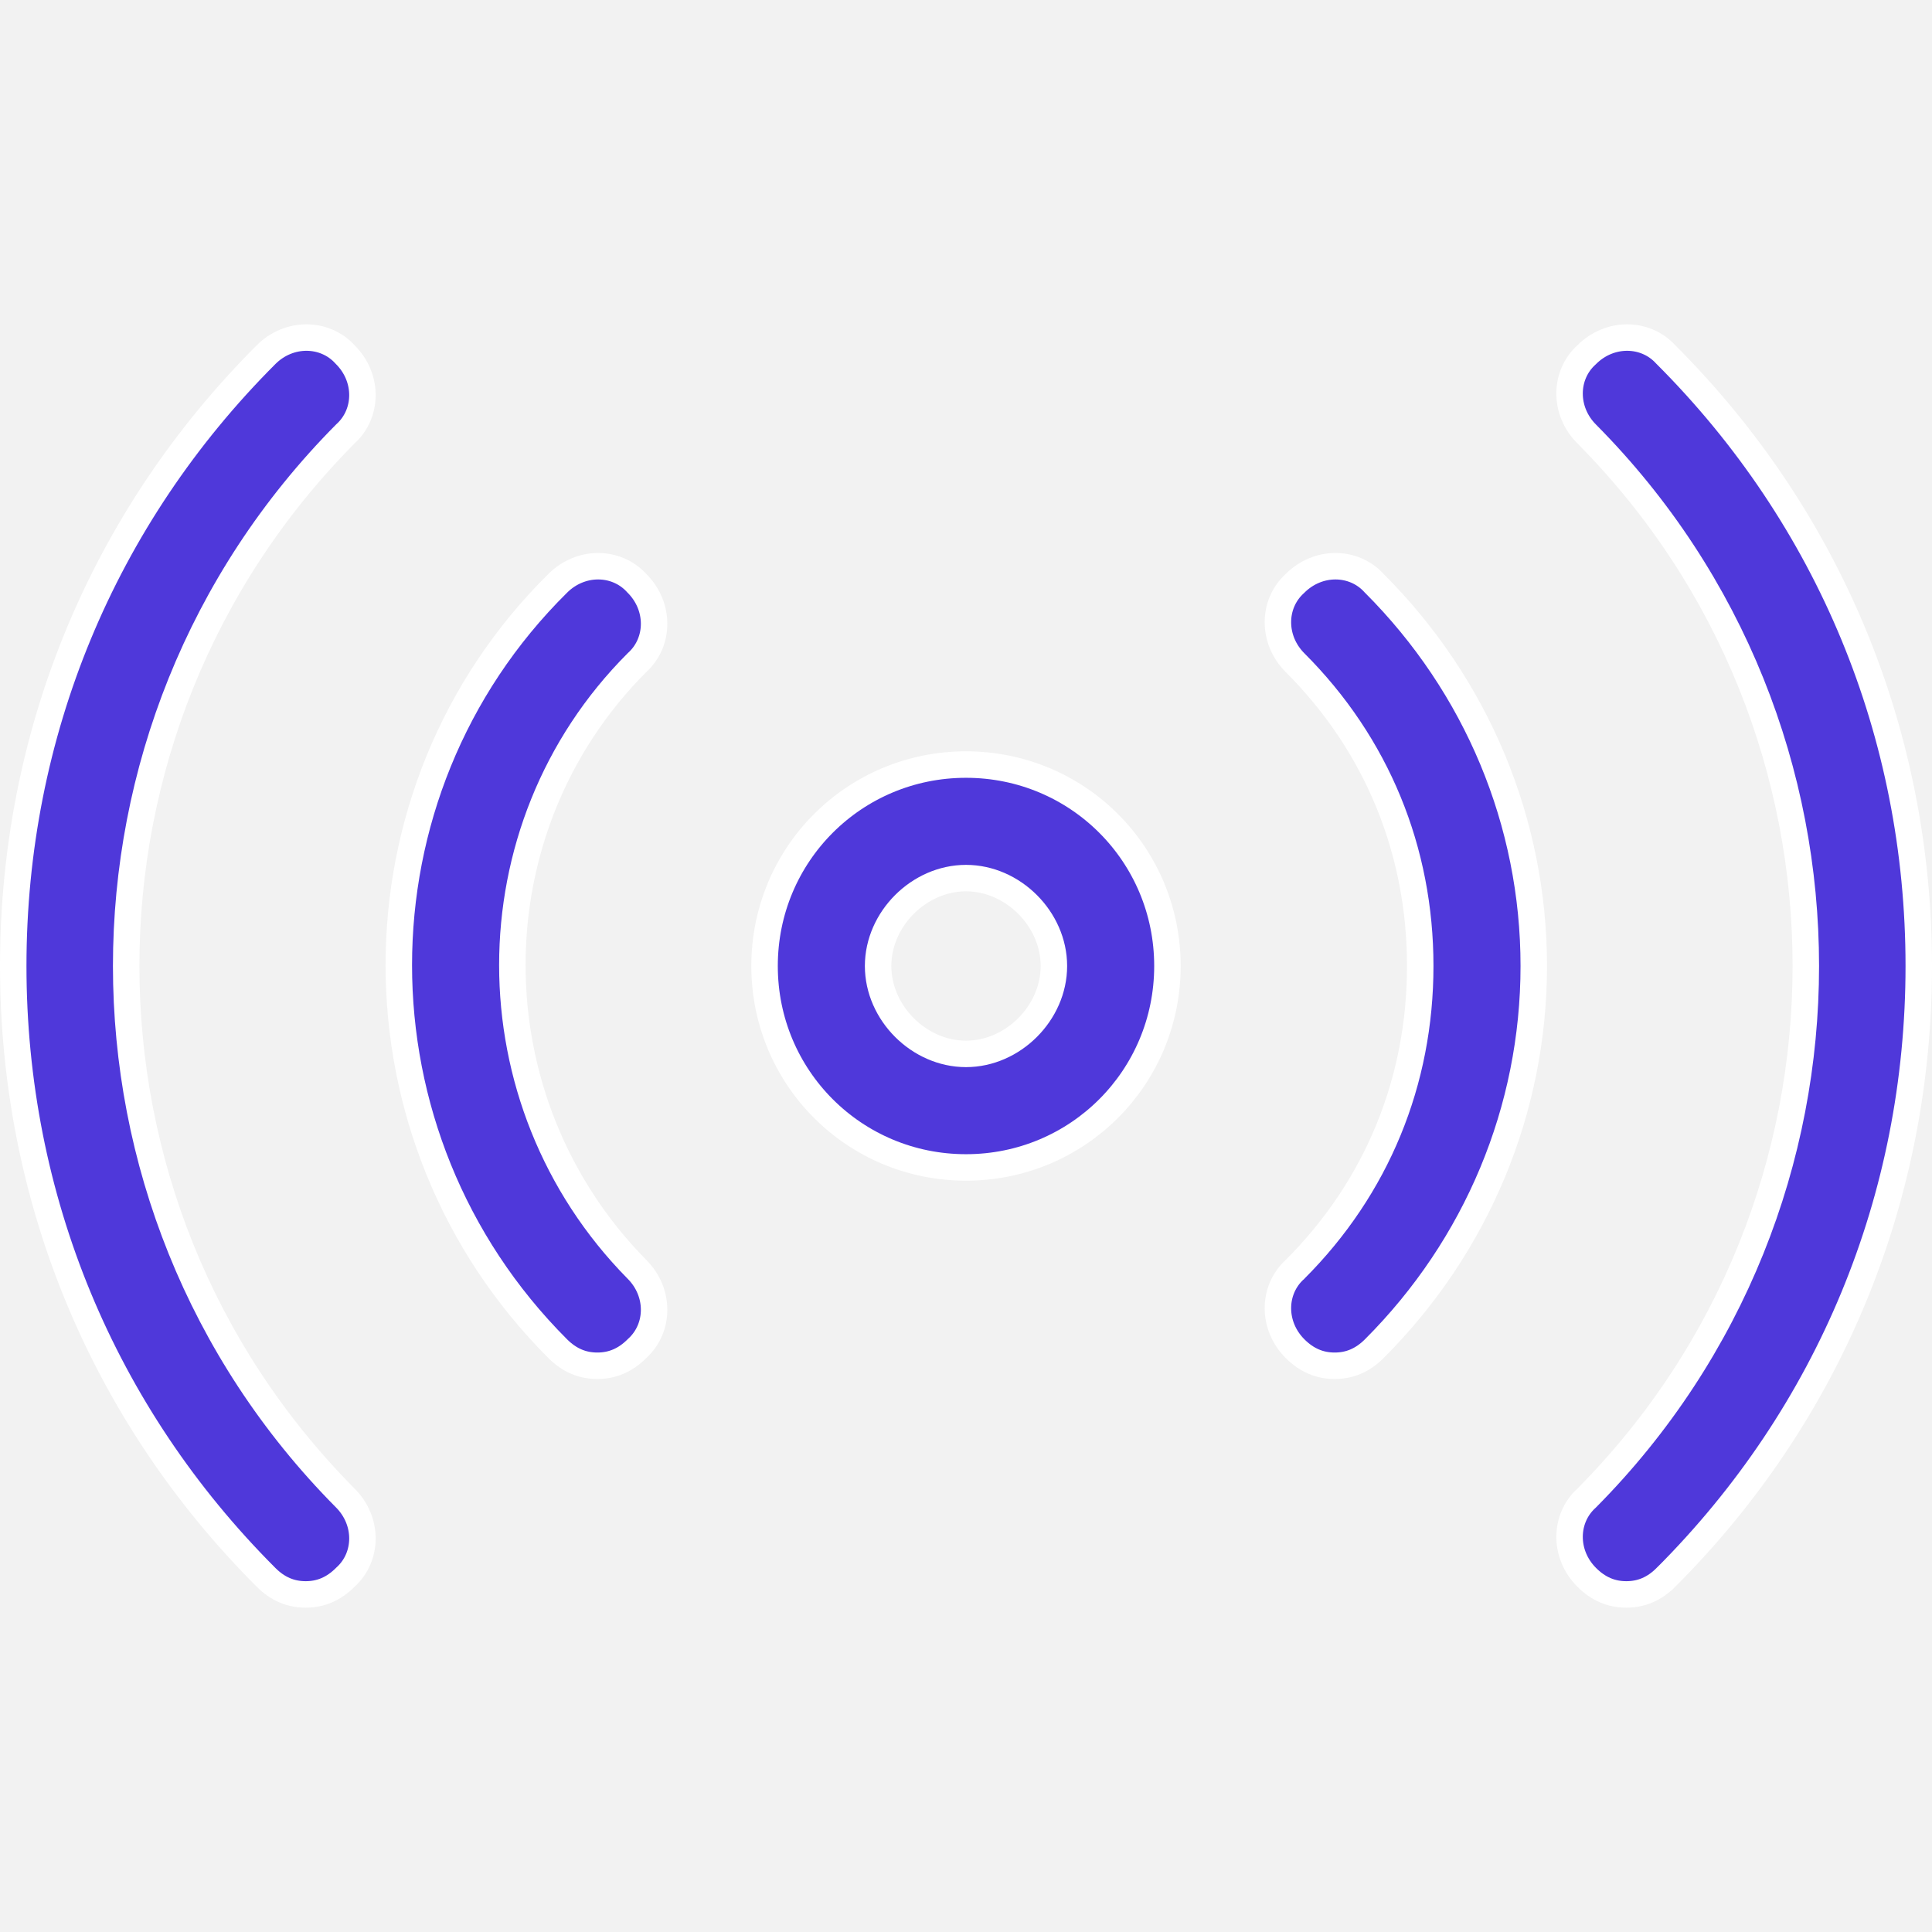
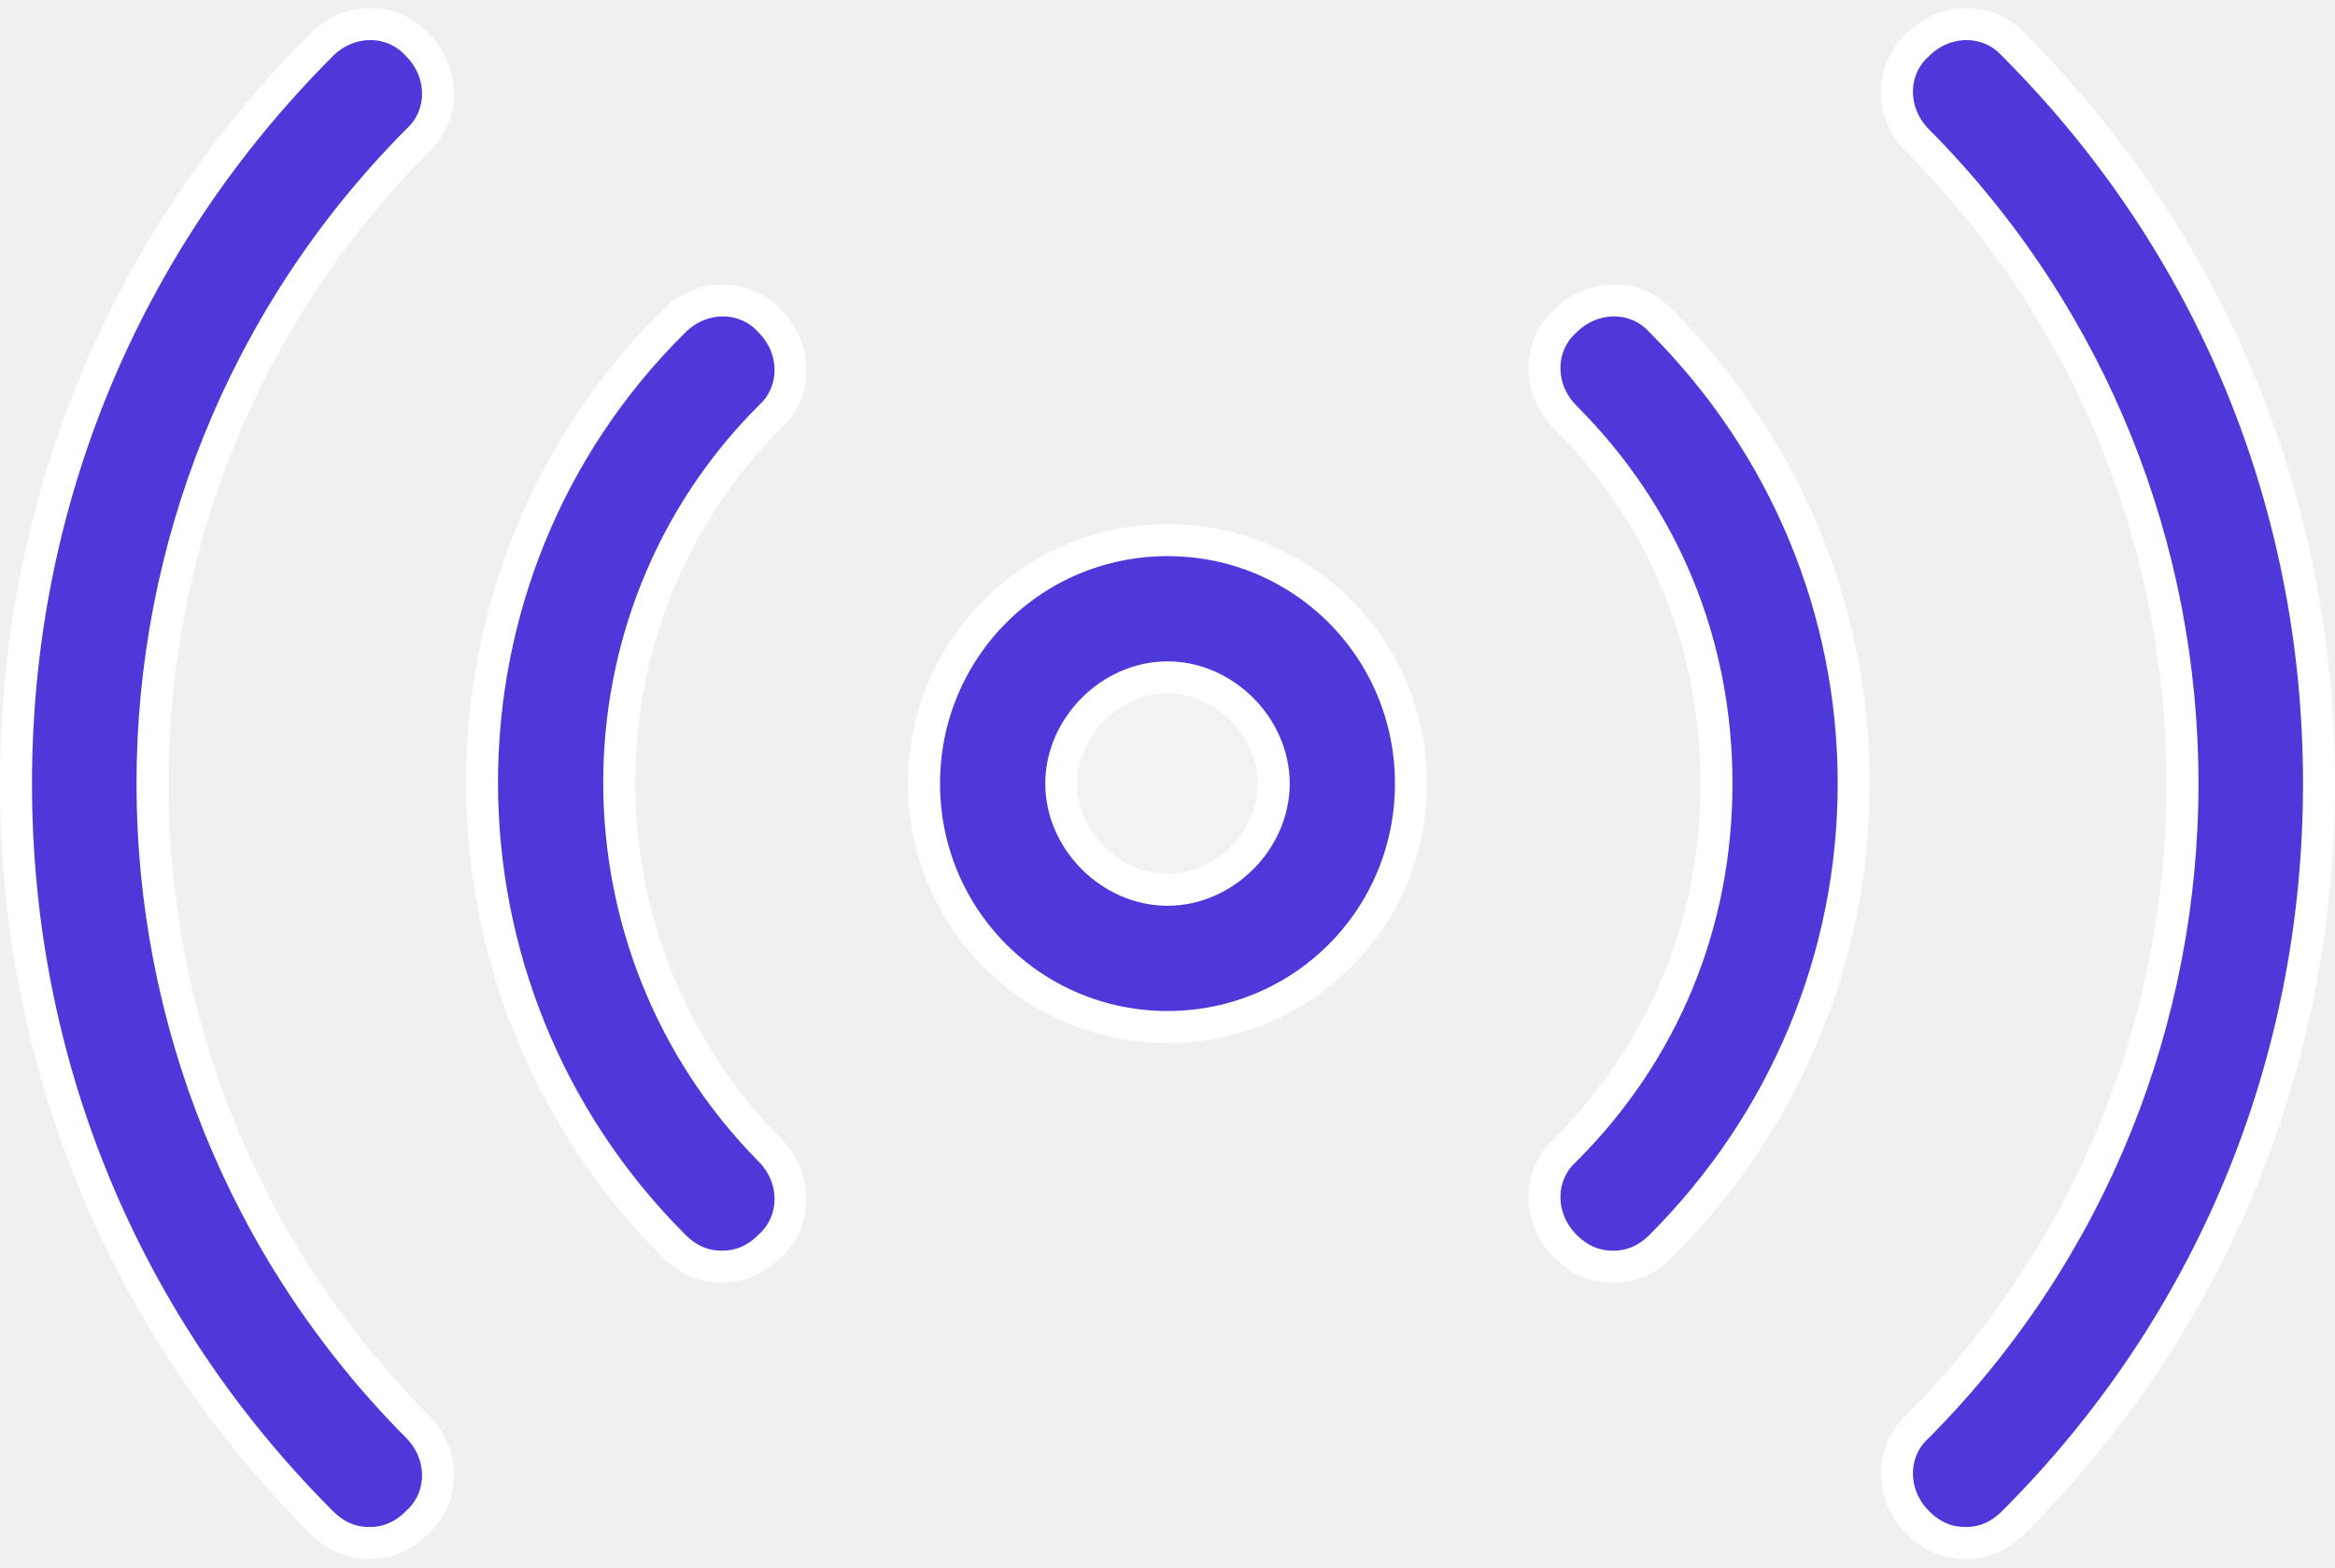
- <svg xmlns="http://www.w3.org/2000/svg" width="73" height="73" viewBox="0 0 73 73" fill="none">
-   <rect width="73" height="73" fill="#F2F2F2" />
-   <path d="M36.5 31.034C39.498 31.034 41.966 33.502 41.966 36.5C41.966 39.498 39.498 41.966 36.5 41.966C33.502 41.966 31.034 39.498 31.034 36.5C31.034 33.502 33.502 31.034 36.5 31.034Z" fill="#F2F2F2" />
-   <path d="M36.5 44.111C32.28 44.111 28.889 40.72 28.889 36.5C28.889 32.28 32.28 28.889 36.5 28.889C40.72 28.889 44.111 32.28 44.111 36.5C44.111 40.72 40.72 44.111 36.5 44.111ZM36.5 33.179C34.725 33.179 33.179 34.725 33.179 36.5C33.179 38.275 34.725 39.821 36.5 39.821C38.275 39.821 39.821 38.275 39.821 36.5C39.821 34.725 38.275 33.179 36.5 33.179Z" fill="#4F38DA" stroke="white" />
-   <path d="M48.932 50.958L48.932 50.958C48.061 50.086 48.084 48.741 48.916 47.977L48.925 47.97L48.932 47.962C52.025 44.87 53.663 40.863 53.663 36.5C53.663 32.137 52.025 28.13 48.932 25.038L48.932 25.038C48.061 24.166 48.084 22.82 48.916 22.057L48.925 22.049L48.932 22.042C49.804 21.17 51.15 21.193 51.913 22.026L51.92 22.034L51.928 22.042C55.803 25.916 57.953 31.079 57.953 36.5C57.953 41.92 55.803 47.083 51.928 50.958L51.928 50.958C51.486 51.4 50.994 51.605 50.43 51.605C49.866 51.605 49.374 51.4 48.932 50.958ZM48.579 25.391L48.579 25.391L48.579 25.391Z" fill="#4F38DA" stroke="white" />
-   <path d="M21.072 50.958L21.072 50.958C13.067 42.953 13.07 29.958 21.07 22.044L21.072 22.042C21.944 21.17 23.29 21.193 24.053 22.026L24.06 22.034L24.068 22.042C24.94 22.913 24.916 24.259 24.084 25.023L24.076 25.03L24.068 25.038C17.788 31.318 17.792 41.595 24.066 47.96L24.068 47.962C24.94 48.834 24.916 50.179 24.084 50.943L24.076 50.95L24.068 50.958C23.627 51.4 23.134 51.605 22.57 51.605C22.006 51.605 21.514 51.4 21.072 50.958Z" fill="#4F38DA" stroke="white" />
-   <path d="M59.953 59.598L59.953 59.598C59.081 58.727 59.104 57.381 59.937 56.617L59.946 56.609L59.954 56.601C70.992 45.474 70.992 27.526 59.954 16.399L59.954 16.399L59.953 16.398C59.081 15.526 59.104 14.18 59.937 13.417L59.945 13.409L59.953 13.402C60.824 12.53 62.17 12.553 62.933 13.386L62.941 13.394L62.949 13.402C69.114 19.568 72.5 27.728 72.5 36.5C72.5 45.272 69.114 53.432 62.949 59.598L62.948 59.598C62.507 60.04 62.015 60.245 61.45 60.245C60.886 60.245 60.394 60.04 59.953 59.598Z" fill="#4F38DA" stroke="white" />
-   <path d="M10.052 59.598L10.052 59.598C3.886 53.432 0.5 45.272 0.5 36.5C0.5 27.728 3.886 19.568 10.052 13.402C10.923 12.53 12.269 12.553 13.032 13.386L13.04 13.394L13.047 13.402C13.919 14.273 13.896 15.619 13.063 16.383L13.054 16.391L13.046 16.399C2.008 27.526 2.008 45.474 13.046 56.601L13.047 56.602C13.919 57.474 13.896 58.82 13.063 59.583L13.055 59.59L13.047 59.598C12.606 60.04 12.114 60.245 11.55 60.245C10.985 60.245 10.493 60.04 10.052 59.598Z" fill="#4F38DA" stroke="white" />
+ <svg xmlns="http://www.w3.org/2000/svg" width="73" height="49" viewBox="0 0 73 49" fill="none">
+   <path d="M36.5 19.034C39.498 19.034 41.966 21.503 41.966 24.5C41.966 27.498 39.498 29.966 36.5 29.966C33.502 29.966 31.034 27.498 31.034 24.5C31.034 21.503 33.502 19.034 36.5 19.034Z" fill="#F2F2F2" />
+   <path d="M36.5 32.111C32.28 32.111 28.889 28.72 28.889 24.5C28.889 20.28 32.28 16.889 36.5 16.889C40.72 16.889 44.111 20.28 44.111 24.5C44.111 28.72 40.72 32.111 36.5 32.111ZM36.5 21.179C34.725 21.179 33.179 22.725 33.179 24.5C33.179 26.275 34.725 27.821 36.5 27.821C38.275 27.821 39.821 26.275 39.821 24.5C39.821 22.725 38.275 21.179 36.5 21.179Z" fill="#4F38DA" stroke="white" />
+   <path d="M48.932 38.958L48.932 38.958C48.061 38.086 48.084 36.741 48.916 35.977L48.925 35.97L48.932 35.962C52.025 32.87 53.663 28.863 53.663 24.5C53.663 20.137 52.025 16.13 48.932 13.038L48.932 13.038C48.061 12.166 48.084 10.82 48.916 10.057L48.925 10.049L48.932 10.042C49.804 9.17 51.15 9.193 51.913 10.026L51.92 10.034L51.928 10.042C55.803 13.916 57.953 19.079 57.953 24.5C57.953 29.92 55.803 35.083 51.928 38.958L51.928 38.958C51.486 39.4 50.994 39.605 50.43 39.605C49.866 39.605 49.374 39.4 48.932 38.958ZM48.579 13.391L48.579 13.391L48.579 13.391Z" fill="#4F38DA" stroke="white" />
+   <path d="M21.072 38.958L21.072 38.958C13.067 30.953 13.07 17.958 21.07 10.044L21.072 10.042C21.944 9.17 23.29 9.193 24.053 10.026L24.06 10.034L24.068 10.042C24.94 10.913 24.916 12.259 24.084 13.023L24.076 13.03L24.068 13.038C17.788 19.318 17.792 29.595 24.066 35.96L24.068 35.962C24.94 36.834 24.916 38.179 24.084 38.943L24.076 38.95L24.068 38.958C23.627 39.4 23.134 39.605 22.57 39.605C22.006 39.605 21.514 39.4 21.072 38.958Z" fill="#4F38DA" stroke="white" />
+   <path d="M59.953 47.598L59.953 47.598C59.081 46.727 59.104 45.381 59.937 44.617L59.946 44.609L59.954 44.601C70.992 33.474 70.992 15.526 59.954 4.399L59.954 4.399L59.953 4.398C59.081 3.526 59.104 2.18 59.937 1.417L59.945 1.409L59.953 1.402C60.824 0.53 62.17 0.553 62.933 1.386L62.941 1.394L62.949 1.402C69.114 7.568 72.5 15.728 72.5 24.5C72.5 33.272 69.114 41.432 62.949 47.598L62.948 47.598C62.507 48.04 62.015 48.245 61.45 48.245C60.886 48.245 60.394 48.04 59.953 47.598Z" fill="#4F38DA" stroke="white" />
+   <path d="M10.052 47.598L10.052 47.598C3.886 41.432 0.5 33.272 0.5 24.5C0.5 15.728 3.886 7.568 10.052 1.402C10.923 0.53 12.269 0.553 13.032 1.386L13.04 1.394L13.047 1.402C13.919 2.273 13.896 3.619 13.063 4.383L13.054 4.391L13.046 4.399C2.008 15.526 2.008 33.474 13.046 44.601L13.047 44.602C13.919 45.474 13.896 46.82 13.063 47.583L13.055 47.59L13.047 47.598C12.606 48.04 12.114 48.245 11.55 48.245C10.985 48.245 10.493 48.04 10.052 47.598Z" fill="#4F38DA" stroke="white" />
</svg>
